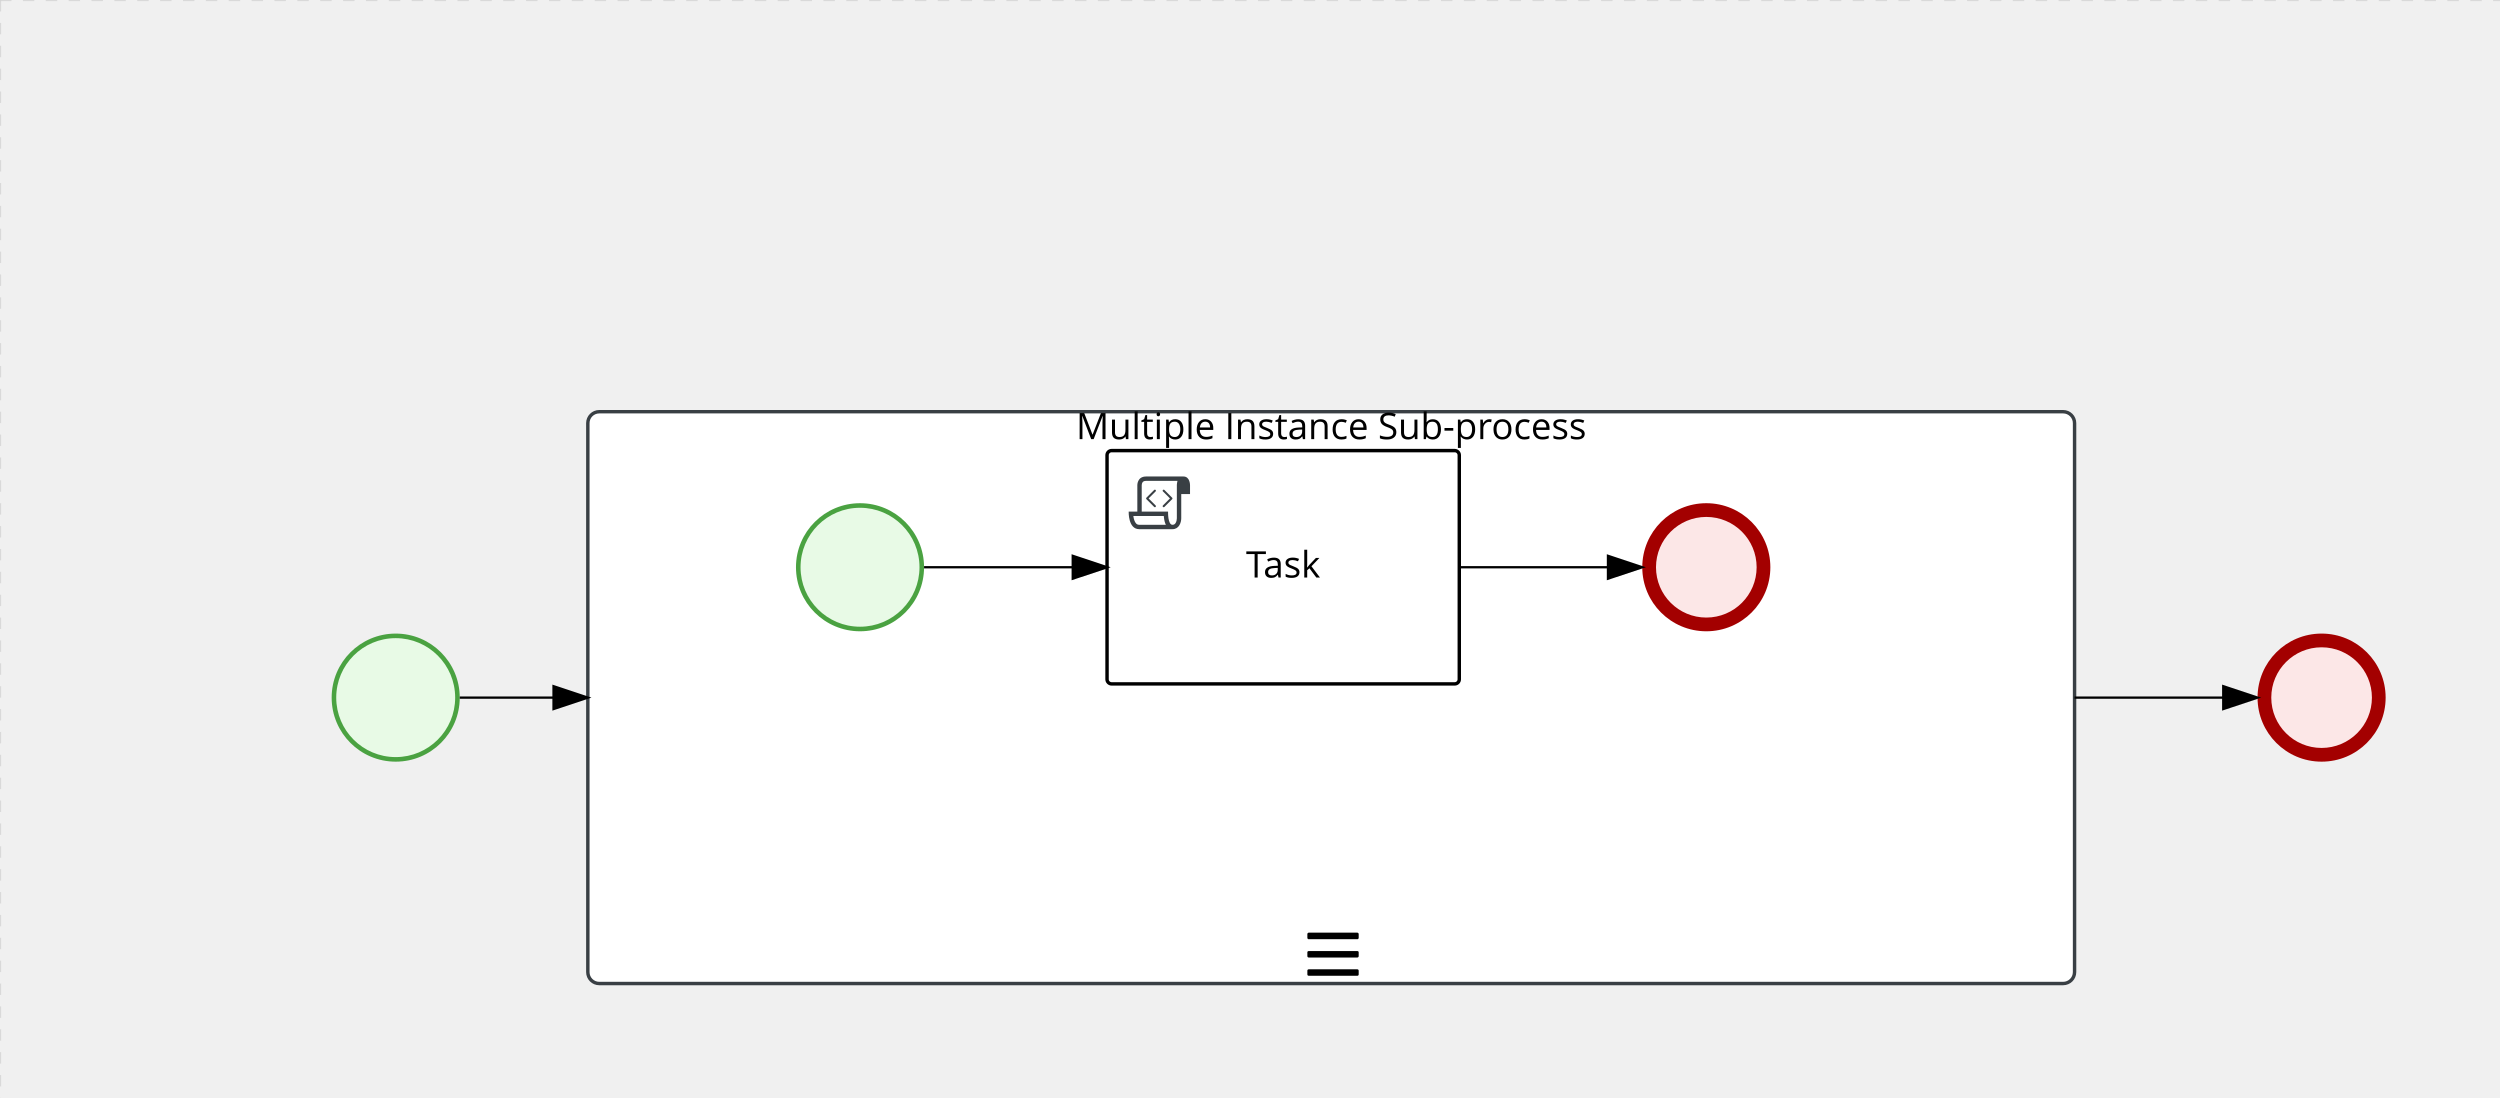
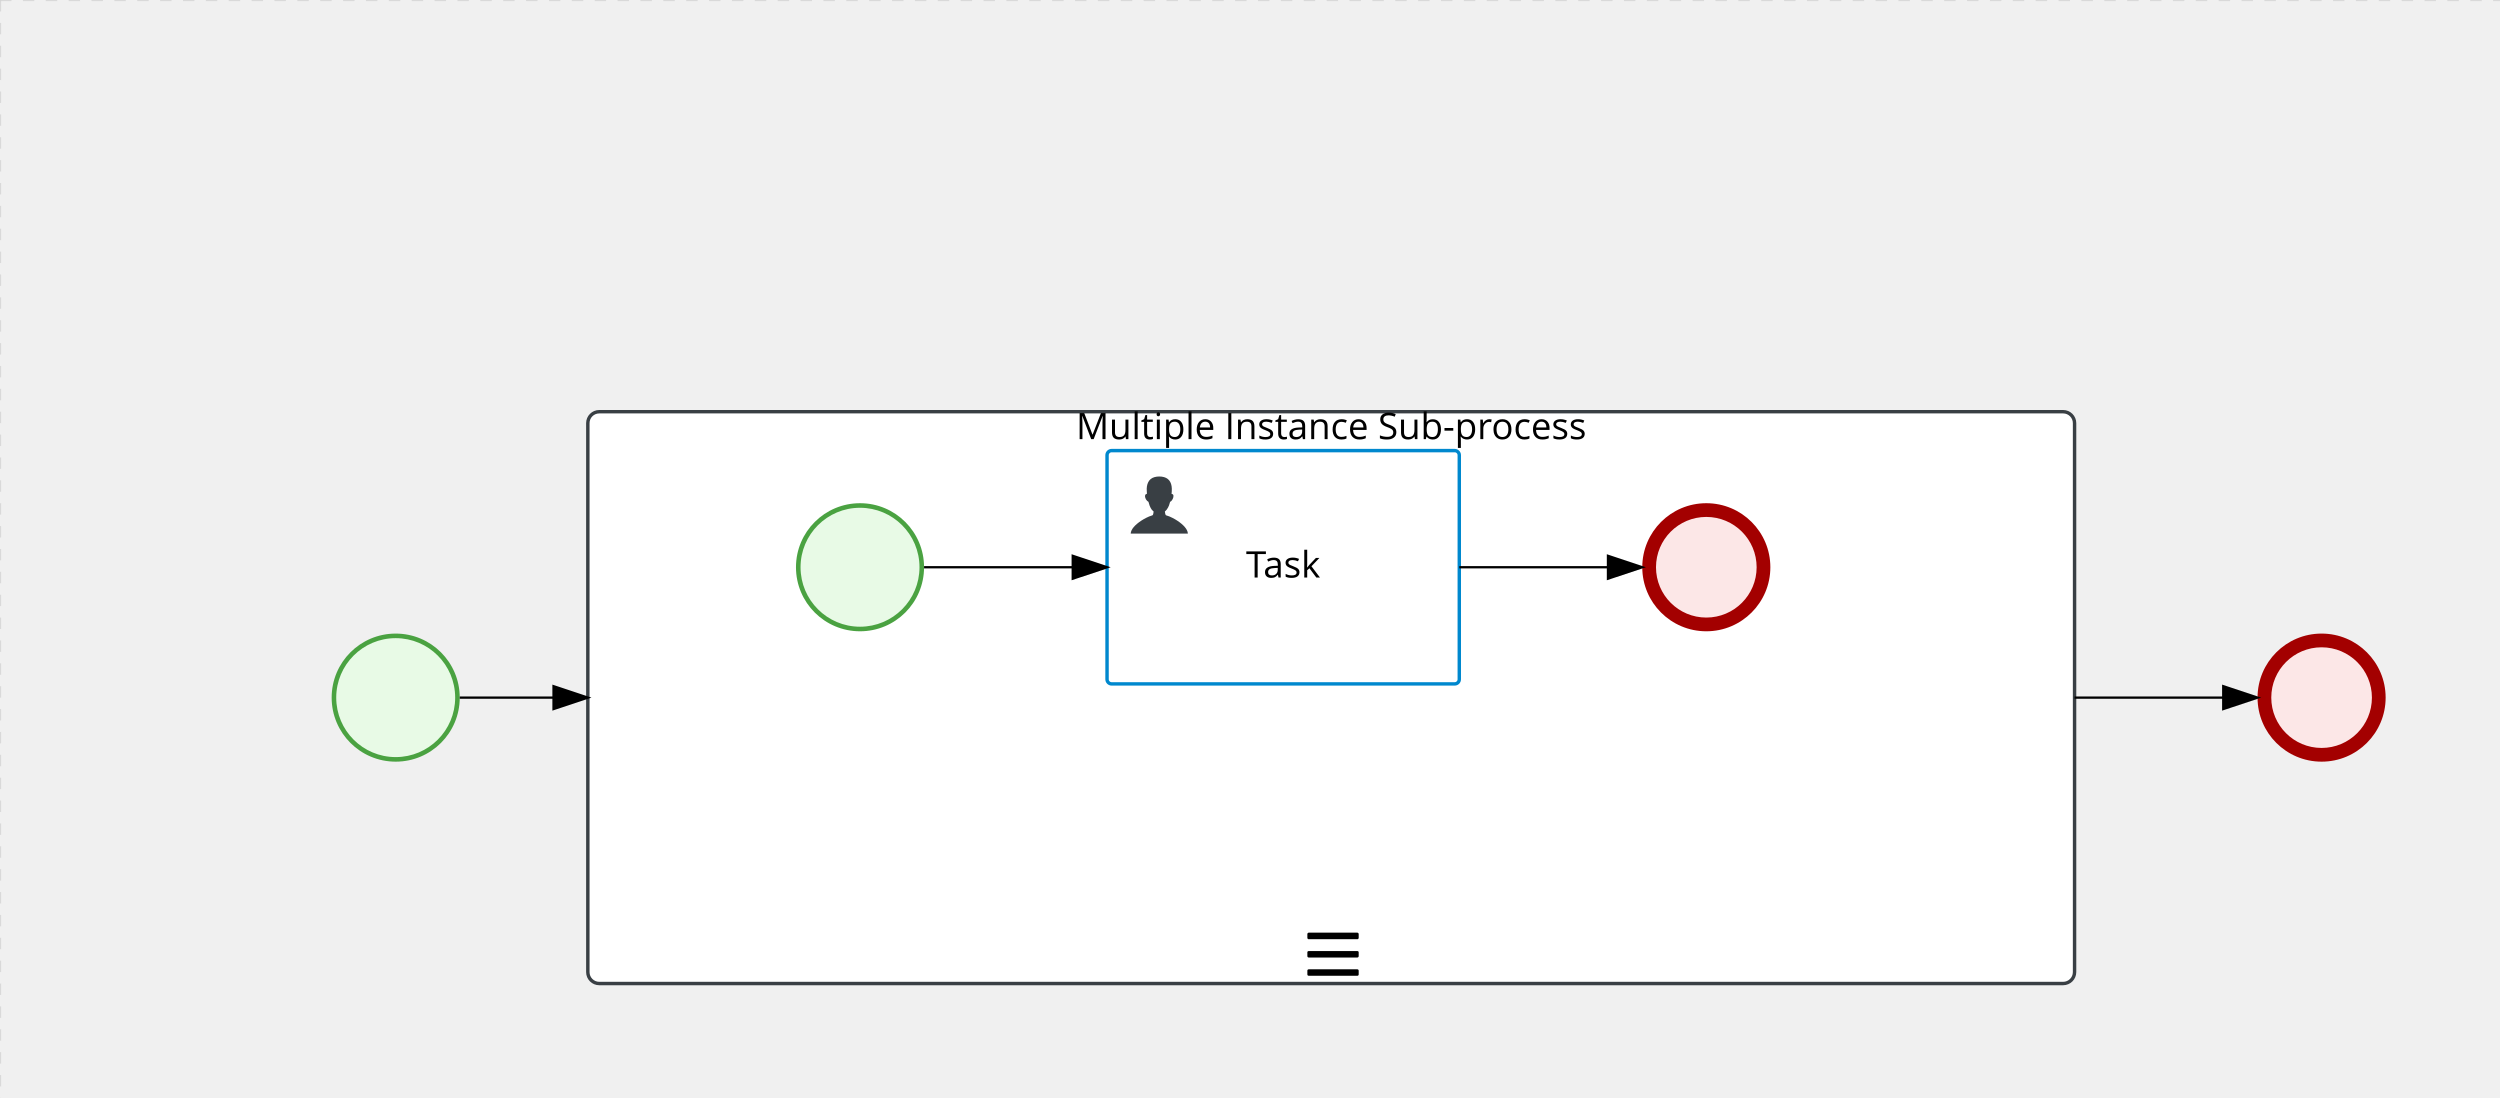
<svg xmlns="http://www.w3.org/2000/svg" version="1.1" width="1093" height="480" viewBox="0 0 1093 480">
  <defs />
  <g transform="matrix(1,0,0,1,0,0)">
    <g>
      <g>
        <g>
          <path fill="none" stroke="#d3d3d3" paint-order="fill stroke markers" d=" M 0 0 L 1200 0" stroke-miterlimit="10" stroke-opacity="0.8" stroke-dasharray="5" />
        </g>
        <g>
          <path fill="none" stroke="#d3d3d3" paint-order="fill stroke markers" d=" M 0 0 L 0 800" stroke-miterlimit="10" stroke-opacity="0.8" stroke-dasharray="5" />
        </g>
      </g>
      <g id="_4D2BD29C-E1C8-4CDC-890B-FB89DC9BDA89" bpmn2nodeid="_4D2BD29C-E1C8-4CDC-890B-FB89DC9BDA89" transform="matrix(1,0,0,1,987,277)">
        <g>
          <path fill="none" stroke="none" />
        </g>
        <g transform="matrix(0.125,0,0,0.125,0,0)">
          <g transform="matrix(1,0,0,1,0,0)">
            <path fill="#fce7e7" stroke="none" id="_4D2BD29C-E1C8-4CDC-890B-FB89DC9BDA89?shapeType=BACKGROUND" paint-order="stroke fill markers" d=" M 0 0 M 444 224 C 444 263.9 434.2 300.8 414.4 334.5 C 394.7 368.2 368 394.9 334.4 414.5 C 300.8 434.1 263.9 444 224 444 C 184.1 444 147.2 434.2 113.5 414.4 C 79.8 394.7 53.1 368 33.5 334.4 C 13.9 300.8 4 263.9 4 224 C 4 184.1 13.8 147.2 33.6 113.5 C 53.4 79.8 80.1 53.1 113.6 33.5 C 147.1 13.9 184.1 4 224 4 C 263.9 4 300.8 13.8 334.5 33.6 C 368.2 53.4 394.9 80.1 414.5 113.6 C 434.1 147.1 444 184.1 444 224 Z" />
          </g>
          <g>
            <g transform="matrix(1,0,0,1,0,0)">
              <g transform="matrix(1,0,0,1,0,0)">
                <path fill="#a30000" stroke="none" id="_4D2BD29C-E1C8-4CDC-890B-FB89DC9BDA89?shapeType=BORDER&amp;renderType=FILL" paint-order="stroke fill markers" d=" M 0 0 M 224 0 C 100.3 0 0 100.3 0 224 C 0 347.7 100.3 448 224 448 C 347.7 448 448 347.7 448 224 C 448 100.3 347.7 0 224 0 Z M 0 0 M 224 400 C 126.8 400 48 321.2 48 224 C 48 126.8 126.8 48 224 48 C 321.2 48 400 126.8 400 224 C 400 321.2 321.2 400 224 400 Z" />
              </g>
            </g>
          </g>
        </g>
        <g transform="matrix(1,0,0,1,28,61)" />
      </g>
      <g id="_6FFE2C41-75B9-4165-AFF0-ED57014D34E9" bpmn2nodeid="_6FFE2C41-75B9-4165-AFF0-ED57014D34E9" transform="matrix(1,0,0,1,257,180)">
        <g>
          <path fill="none" stroke="none" />
        </g>
        <g transform="matrix(1,0,0,1,0,0)">
          <path fill="#ffffff" stroke="none" id="_6FFE2C41-75B9-4165-AFF0-ED57014D34E9?shapeType=BACKGROUND" paint-order="stroke fill markers" d=" M 5 0 L 645 0 L 645 0 A 5 5 0 0 1 650 5 L 650 245 L 650 245 A 5 5 0 0 1 645 250 L 5 250 L 5 250 A 5 5 0 0 1 0 245 L 0 5 L 0 5 A 5 5 0 0 1 5 0 Z" />
        </g>
        <g transform="matrix(1,0,0,1,0,0)">
-           <path fill="none" stroke="#393f44" id="_6FFE2C41-75B9-4165-AFF0-ED57014D34E9?shapeType=BORDER&amp;renderType=STROKE" paint-order="fill stroke markers" d=" M 5 0 L 645 0 L 645 0 A 5 5 0 0 1 650 5 L 650 245 L 650 245 A 5 5 0 0 1 645 250 L 5 250 L 5 250 A 5 5 0 0 1 0 245 L 0 5 L 0 5 A 5 5 0 0 1 5 0 Z" stroke-miterlimit="10" stroke-width="1.5" stroke-dasharray="" />
+           <path fill="none" stroke="rgb(57,63,68)" id="_6FFE2C41-75B9-4165-AFF0-ED57014D34E9?shapeType=BORDER&amp;renderType=STROKE" paint-order="fill stroke markers" d=" M 5 0 L 645 0 L 645 0 A 5 5 0 0 1 650 5 L 650 245 L 650 245 A 5 5 0 0 1 645 250 L 5 250 L 5 250 A 5 5 0 0 1 0 245 L 0 5 L 0 5 A 5 5 0 0 1 5 0 Z" stroke-miterlimit="10" stroke-width="1.5" stroke-dasharray="" />
        </g>
        <g transform="matrix(1,0,0,1,28,17)">
          <g transform="matrix(0.05,0,0,0.05,285,209)">
            <g transform="matrix(1,0,0,1,0,0)">
              <path fill="none" stroke="none" />
            </g>
            <g transform="matrix(1,0,0,1,0,0)">
              <path fill="#000000" stroke="#000000" id="_6FFE2C41-75B9-4165-AFF0-ED57014D34E9_multipleInstanceIconSequential" paint-order="fill stroke markers" d=" M 0 0 M 468 92 L 44 92 C 37.4 92 32 86.6 32 80 L 32 48 C 32 41.4 37.4 36 44 36 L 468 36 C 474.6 36 480 41.4 480 48 L 480 80 C 480 86.6 474.6 92 468 92 Z M 0 0 M 468 252 L 44 252 C 37.4 252 32 246.6 32 240 L 32 208 C 32 201.4 37.4 196 44 196 L 468 196 C 474.6 196 480 201.4 480 208 L 480 240 C 480 246.6 474.6 252 468 252 Z M 0 0 M 468 412 L 44 412 C 37.4 412 32 406.6 32 400 L 32 368 C 32 361.4 37.4 356 44 356 L 468 356 C 474.6 356 480 361.4 480 368 L 480 400 C 480 406.6 474.6 412 468 412 Z" stroke-miterlimit="10" stroke-dasharray="" />
            </g>
          </g>
        </g>
        <g transform="matrix(1,0,0,1,213.4414,0)">
          <text fill="#000000" stroke="none" font-family="Open Sans" font-size="12pt" font-style="normal" font-weight="normal" text-decoration="normal" x="111.559" y="12" text-anchor="middle" dominant-baseline="alphabetic">Multiple Instance Sub-process</text>
-         </g>
-         <g id="_298E7ABE-B253-4320-958D-0C79BAEB507B" bpmn2nodeid="_298E7ABE-B253-4320-958D-0C79BAEB507B" transform="matrix(1,0,0,1,227,17)">
-           <g>
-             <path fill="none" stroke="none" />
-           </g>
-           <g transform="matrix(1,0,0,1,0,0)">
-             <path fill="#ffffff" stroke="none" id="_298E7ABE-B253-4320-958D-0C79BAEB507B?shapeType=BACKGROUND" paint-order="stroke fill markers" d=" M 2 0 L 152 0 L 152 0 A 2 2 0 0 1 154 2 L 154 100 L 154 100 A 2 2 0 0 1 152 102 L 2 102 L 2 102 A 2 2 0 0 1 0 100 L 0 2 L 0 2 A 2 2 0 0 1 2 0 Z" />
-           </g>
-           <g transform="matrix(1,0,0,1,0,0)">
-             <path fill="none" stroke="#000000" id="_298E7ABE-B253-4320-958D-0C79BAEB507B?shapeType=BORDER&amp;renderType=STROKE" paint-order="fill stroke markers" d=" M 2 0 L 152 0 L 152 0 A 2 2 0 0 1 154 2 L 154 100 L 154 100 A 2 2 0 0 1 152 102 L 2 102 L 2 102 A 2 2 0 0 1 0 100 L 0 2 L 0 2 A 2 2 0 0 1 2 0 Z" stroke-miterlimit="10" stroke-width="1.5" stroke-dasharray="" />
-           </g>
-           <g>
-             <g transform="matrix(0.06,0,0,0.06,9.4,9.4)">
-               <g transform="matrix(1,0,0,1,0,0)">
-                 <path fill="#393f44" stroke="none" id="_298E7ABE-B253-4320-958D-0C79BAEB507B_task__zJLF__xCwC" paint-order="stroke fill markers" d=" M 0 0 M 197.3 130.2 C 194.4 127.3 189.6 127.3 186.7 130.2 L 130.2 186.7 C 127.3 189.6 127.3 194.4 130.2 197.3 L 186.7 253.8 C 188.1 255.3 190.1 256 192 256 C 193.9 256 195.9 255.3 197.3 253.7 C 200.2 250.8 200.2 246 197.3 243.1 L 146.2 192 L 197.3 140.8 C 200.2 137.9 200.2 133.1 197.3 130.2 Z" />
-               </g>
-               <g transform="matrix(1,0,0,1,0,0)">
-                 <path fill="#393f44" stroke="none" id="_298E7ABE-B253-4320-958D-0C79BAEB507B_task__zJLF__eBb6" paint-order="stroke fill markers" d=" M 0 0 M 261.3 130.2 C 258.4 127.3 253.6 127.3 250.7 130.2 C 247.8 133.1 247.8 137.9 250.7 140.8 L 301.8 191.9 L 250.7 243 C 247.8 245.9 247.8 250.7 250.7 253.6 C 252.1 255.3 254.1 256 256 256 C 257.9 256 259.9 255.3 261.3 253.8 L 317.8 197.3 C 320.7 194.4 320.7 189.6 317.8 186.7 L 261.3 130.2 Z" />
-               </g>
-               <g transform="matrix(1,0,0,1,0,0)">
-                 <path fill="#393f44" stroke="none" id="_298E7ABE-B253-4320-958D-0C79BAEB507B_task__zJLF__4RHr" paint-order="stroke fill markers" d=" M 0 0 M 400 32 C 400 32 152.8 32 128 32 C 62 32 64 96 64 96 L 64 288 L 1 288 C 1 288 -4 416 78 416 L 320 416 C 368 416 384 368 384 336 C 384 314.2 384 224.4 384 160 L 448 160 L 448 96 C 448 96 449 32 400 32 Z M 0 0 M 78 383.9 C 68.5 383.9 61.6 381.1 55.5 374.9 C 43.4 362.4 37.5 339.6 34.9 320 L 256.9 320 C 257.1 322.7 257.3 325.4 257.6 328.2 C 260 351.6 264.7 370.1 271.9 383.9 L 78 383.9 L 78 383.9 Z M 0 0 M 352 336 C 352 345.9 349.6 360.3 342.9 371 C 337.2 380.1 330.4 384 320 384 C 285 384 288 288 288 288 L 96 288 L 96 96 L 96 95.9 L 96 95.1 C 96 90.6 97.6 78.3 104.7 71.2 C 106.5 69.4 111.9 64 128 64 L 356.5 64 C 354.4 72.8 352.8 81.8 352.2 89.9 C 352.2 90.5 352.1 91.1 352.1 91.7 C 352.1 92 352.1 92.3 352.1 92.6 C 352 94.8 352 96 352 96 L 352 160 L 352 336 Z" />
-               </g>
-             </g>
-           </g>
-           <g transform="matrix(1,0,0,1,60.75,43.5)">
-             <text fill="#000000" stroke="none" font-family="Open Sans" font-size="12pt" font-style="normal" font-weight="normal" text-decoration="normal" x="16.25" y="12" text-anchor="middle" dominant-baseline="alphabetic">Task</text>
-           </g>
        </g>
        <g id="_91715BD5-CBB3-428D-843B-C59BF993D31D" bpmn2nodeid="_91715BD5-CBB3-428D-843B-C59BF993D31D" transform="matrix(1,0,0,1,461,40)">
          <g>
            <path fill="none" stroke="none" />
          </g>
          <g transform="matrix(0.125,0,0,0.125,0,0)">
            <g transform="matrix(1,0,0,1,0,0)">
              <path fill="#fce7e7" stroke="none" id="_91715BD5-CBB3-428D-843B-C59BF993D31D?shapeType=BACKGROUND" paint-order="stroke fill markers" d=" M 0 0 M 444 224 C 444 263.9 434.2 300.8 414.4 334.5 C 394.7 368.2 368 394.9 334.4 414.5 C 300.8 434.1 263.9 444 224 444 C 184.1 444 147.2 434.2 113.5 414.4 C 79.8 394.7 53.1 368 33.5 334.4 C 13.9 300.8 4 263.9 4 224 C 4 184.1 13.8 147.2 33.6 113.5 C 53.4 79.8 80.1 53.1 113.6 33.5 C 147.1 13.9 184.1 4 224 4 C 263.9 4 300.8 13.8 334.5 33.6 C 368.2 53.4 394.9 80.1 414.5 113.6 C 434.1 147.1 444 184.1 444 224 Z" />
            </g>
            <g>
              <g transform="matrix(1,0,0,1,0,0)">
                <g transform="matrix(1,0,0,1,0,0)">
                  <path fill="#a30000" stroke="none" id="_91715BD5-CBB3-428D-843B-C59BF993D31D?shapeType=BORDER&amp;renderType=FILL" paint-order="stroke fill markers" d=" M 0 0 M 224 0 C 100.3 0 0 100.3 0 224 C 0 347.7 100.3 448 224 448 C 347.7 448 448 347.7 448 224 C 448 100.3 347.7 0 224 0 Z M 0 0 M 224 400 C 126.8 400 48 321.2 48 224 C 48 126.8 126.8 48 224 48 C 321.2 48 400 126.8 400 224 C 400 321.2 321.2 400 224 400 Z" />
                </g>
              </g>
            </g>
          </g>
          <g transform="matrix(1,0,0,1,28,61)" />
        </g>
        <g id="_4D3D9090-D0FE-4528-9D25-7094CB574996" bpmn2nodeid="_4D3D9090-D0FE-4528-9D25-7094CB574996" transform="matrix(1,0,0,1,91,40)">
          <g>
            <path fill="none" stroke="none" />
          </g>
          <g transform="matrix(0.125,0,0,0.125,0,0)">
            <g transform="matrix(1,0,0,1,0,0)">
              <path fill="#e8fae6" stroke="none" id="_4D3D9090-D0FE-4528-9D25-7094CB574996?shapeType=BACKGROUND" paint-order="stroke fill markers" d=" M 0 0 M 444 224 C 444 263.9 434.2 300.8 414.4 334.5 C 394.7 368.2 368 394.9 334.4 414.5 C 300.8 434.1 263.9 444 224 444 C 184.1 444 147.2 434.2 113.5 414.4 C 79.8 394.7 53.1 368 33.5 334.4 C 13.9 300.8 4 263.9 4 224 C 4 184.1 13.8 147.2 33.6 113.5 C 53.4 79.8 80.1 53.1 113.6 33.5 C 147.1 13.9 184.1 4 224 4 C 263.9 4 300.8 13.8 334.5 33.6 C 368.2 53.4 394.9 80.1 414.5 113.6 C 434.1 147.1 444 184.1 444 224 Z" />
            </g>
            <g>
              <g transform="matrix(1,0,0,1,0,0)">
                <g transform="matrix(1,0,0,1,0,0)">
                  <path fill="#4aa241" stroke="none" id="_4D3D9090-D0FE-4528-9D25-7094CB574996?shapeType=BORDER&amp;renderType=FILL" paint-order="stroke fill markers" d=" M 0 0 M 224 0 C 100.3 0 0 100.3 0 224 C 0 347.7 100.3 448 224 448 C 347.7 448 448 347.7 448 224 C 448 100.3 347.7 0 224 0 Z M 0 0 M 224 432 C 109.1 432 16 338.9 16 224 C 16 109.1 109.1 16 224 16 C 338.9 16 432 109.1 432 224 C 432 338.9 338.9 432 224 432 Z" />
                </g>
              </g>
            </g>
          </g>
          <g transform="matrix(1,0,0,1,28,61)" />
+         </g>
+         <g id="_298E7ABE-B253-4320-958D-0C79BAEB507B" bpmn2nodeid="_298E7ABE-B253-4320-958D-0C79BAEB507B" transform="matrix(1,0,0,1,227,17)">
+           <g>
+             <path fill="none" stroke="none" />
+           </g>
+           <g transform="matrix(1,0,0,1,0,0)">
+             <path fill="#ffffff" stroke="none" id="_298E7ABE-B253-4320-958D-0C79BAEB507B?shapeType=BACKGROUND" paint-order="stroke fill markers" d=" M 2 0 L 152 0 L 152 0 A 2 2 0 0 1 154 2 L 154 100 L 154 100 A 2 2 0 0 1 152 102 L 2 102 L 2 102 A 2 2 0 0 1 0 100 L 0 2 L 0 2 A 2 2 0 0 1 2 0 Z" />
+           </g>
+           <g transform="matrix(1,0,0,1,0,0)">
+             <path fill="none" stroke="rgb(0,136,206)" id="_298E7ABE-B253-4320-958D-0C79BAEB507B?shapeType=BORDER&amp;renderType=STROKE" paint-order="fill stroke markers" d=" M 2 0 L 152 0 L 152 0 A 2 2 0 0 1 154 2 L 154 100 L 154 100 A 2 2 0 0 1 152 102 L 2 102 L 2 102 A 2 2 0 0 1 0 100 L 0 2 L 0 2 A 2 2 0 0 1 2 0 Z" stroke-miterlimit="10" stroke-width="1.5" stroke-dasharray="" />
+           </g>
+           <g>
+             <g transform="matrix(0.06,0,0,0.06,9.4,9.4)">
+               <g transform="matrix(1,0,0,1,0,0)">
+                 <path fill="#393f44" stroke="none" id="_298E7ABE-B253-4320-958D-0C79BAEB507B_task__Rp8r__WReX" paint-order="stroke fill markers" d=" M 0 0 M 16 445.21 C 16 440.869 18.784 431.129 22.001 424.217 C 35.768 394.64 77.283 359.28 129 333.084 C 144.516 325.224 157.347 319.964 167.807 317.174 C 171.932 316.074 175.729 314.414 176.525 313.363 C 178.894 310.234 180.914 302.908 181.727 294.5 L 182.5 286.5 L 178.507 283.455 C 166.303 274.146 154.284 251.678 148.04 226.5 C 145.611 216.707 145.056 215.462 142.984 215.158 C 141.703 214.97 138.083 212.243 134.939 209.099 C 123.233 197.393 116.891 177.376 121.44 166.49 C 123.002 162.751 128.155 159.01 131.75 159.004 C 134.448 159 134.471 158.603 132.914 138.788 C 130.927 113.496 134.279 92.265 143.132 74.076 C 152.232 55.38 167.569 42.882 189.049 36.66 C 210.203 30.532 237.797 30.532 258.951 36.66 C 300.042 48.563 318.958 83.806 314.955 141 C 314.32 150.075 313.624 157.788 313.409 158.14 C 313.194 158.493 314.575 159.073 316.479 159.43 C 328.929 161.766 330.986 177.018 321.496 196.621 C 316.903 206.109 309.357 214.508 304.817 215.185 C 303.023 215.453 302.293 217.146 299.943 226.5 C 296.659 239.567 294.474 245.305 287.948 257.995 C 282.491 268.606 273.035 281.109 268.108 284.229 L 264.871 286.278 L 265.518 292.889 C 266.345 301.33 268.639 309.871 270.877 312.837 C 272.067 314.415 275.002 315.79 280.063 317.139 C 291.069 320.075 303.617 325.274 321 334.102 C 369.815 358.891 410.848 393.758 425.032 422.5 C 429.07 430.682 432 440.232 432 445.21 L 432 448 L 224 448 L 16 448 L 16 445.21 Z" />
+               </g>
+             </g>
+           </g>
+           <g transform="matrix(1,0,0,1,4.04,13.68)">
+             <g transform="matrix(0.04,0,0,0.04,63.36,69.12)">
+               <g transform="matrix(1,0,0,1,0,0)">
+                 <path fill="none" stroke="none" />
+               </g>
+               <g transform="matrix(1,0,0,1,0,0)">
+                 <path fill="none" stroke="none" />
+               </g>
+             </g>
+           </g>
+           <g transform="matrix(1,0,0,1,60.75,43.5)">
+             <text fill="#000000" stroke="none" font-family="Open Sans" font-size="12pt" font-style="normal" font-weight="normal" text-decoration="normal" x="16.25" y="12" text-anchor="middle" dominant-baseline="alphabetic">Task</text>
+           </g>
        </g>
      </g>
      <g id="_14729990-BBF5-4B84-84F7-F6F41AE37746" bpmn2nodeid="_14729990-BBF5-4B84-84F7-F6F41AE37746" transform="matrix(1,0,0,1,145,277)">
        <g>
          <path fill="none" stroke="none" />
        </g>
        <g transform="matrix(0.125,0,0,0.125,0,0)">
          <g transform="matrix(1,0,0,1,0,0)">
            <path fill="#e8fae6" stroke="none" id="_14729990-BBF5-4B84-84F7-F6F41AE37746?shapeType=BACKGROUND" paint-order="stroke fill markers" d=" M 0 0 M 444 224 C 444 263.9 434.2 300.8 414.4 334.5 C 394.7 368.2 368 394.9 334.4 414.5 C 300.8 434.1 263.9 444 224 444 C 184.1 444 147.2 434.2 113.5 414.4 C 79.8 394.7 53.1 368 33.5 334.4 C 13.9 300.8 4 263.9 4 224 C 4 184.1 13.8 147.2 33.6 113.5 C 53.4 79.8 80.1 53.1 113.6 33.5 C 147.1 13.9 184.1 4 224 4 C 263.9 4 300.8 13.8 334.5 33.6 C 368.2 53.4 394.9 80.1 414.5 113.6 C 434.1 147.1 444 184.1 444 224 Z" />
          </g>
          <g>
            <g transform="matrix(1,0,0,1,0,0)">
              <g transform="matrix(1,0,0,1,0,0)">
                <path fill="#4aa241" stroke="none" id="_14729990-BBF5-4B84-84F7-F6F41AE37746?shapeType=BORDER&amp;renderType=FILL" paint-order="stroke fill markers" d=" M 0 0 M 224 0 C 100.3 0 0 100.3 0 224 C 0 347.7 100.3 448 224 448 C 347.7 448 448 347.7 448 224 C 448 100.3 347.7 0 224 0 Z M 0 0 M 224 432 C 109.1 432 16 338.9 16 224 C 16 109.1 109.1 16 224 16 C 338.9 16 432 109.1 432 224 C 432 338.9 338.9 432 224 432 Z" />
              </g>
            </g>
          </g>
        </g>
        <g transform="matrix(1,0,0,1,28,61)" />
      </g>
      <g id="_F2836284-AB2F-405A-B8AC-AAB420E101B8" bpmn2nodeid="_F2836284-AB2F-405A-B8AC-AAB420E101B8">
        <g>
          <path fill="none" stroke="#000000" paint-order="fill stroke markers" d=" M 201 305 L 242 305" stroke-miterlimit="10" stroke-dasharray="" />
        </g>
        <g transform="matrix(1,0,0,1,201,305)" />
        <g transform="matrix(6.123233995736766e-17,1,-1,6.123233995736766e-17,257,300)">
          <path fill="#000000" stroke="#000000" paint-order="fill stroke markers" d=" M 10 15 L 0 15 L 5 0 Z" stroke-miterlimit="10" stroke-dasharray="" />
        </g>
        <g transform="matrix(1,0,0,1,201,295)" />
      </g>
      <g id="_591C022E-ED36-4B7E-AAF5-12DAF395B52B" bpmn2nodeid="_591C022E-ED36-4B7E-AAF5-12DAF395B52B">
        <g>
          <path fill="none" stroke="#000000" paint-order="fill stroke markers" d=" M 907 305 L 972 305" stroke-miterlimit="10" stroke-dasharray="" />
        </g>
        <g transform="matrix(1,0,0,1,907,305)" />
        <g transform="matrix(6.123233995736766e-17,1,-1,6.123233995736766e-17,987,300)">
          <path fill="#000000" stroke="#000000" paint-order="fill stroke markers" d=" M 10 15 L 0 15 L 5 0 Z" stroke-miterlimit="10" stroke-dasharray="" />
        </g>
        <g transform="matrix(1,0,0,1,907,295)" />
      </g>
+       <g transform="matrix(1,0,0,1,987,277)" />
+       <g transform="matrix(1,0,0,1,257,180)" />
+       <g transform="matrix(1,0,0,1,718,220)" />
+       <g transform="matrix(1,0,0,1,348,220)" />
+       <g transform="matrix(1,0,0,1,145,277)" />
      <g id="_627A26F6-6DD5-4601-912C-2FF3EB7DD77E" bpmn2nodeid="_627A26F6-6DD5-4601-912C-2FF3EB7DD77E">
        <g>
          <path fill="none" stroke="#000000" paint-order="fill stroke markers" d=" M 404 248 L 469 248" stroke-miterlimit="10" stroke-dasharray="" />
        </g>
        <g transform="matrix(1,0,0,1,404,248)" />
        <g transform="matrix(6.123233995736766e-17,1,-1,6.123233995736766e-17,484,243)">
          <path fill="#000000" stroke="#000000" paint-order="fill stroke markers" d=" M 10 15 L 0 15 L 5 0 Z" stroke-miterlimit="10" stroke-dasharray="" />
        </g>
        <g transform="matrix(1,0,0,1,404,238)" />
      </g>
      <g id="_C3978E2D-ABBC-41A9-A3A7-5D351E8E21F8" bpmn2nodeid="_C3978E2D-ABBC-41A9-A3A7-5D351E8E21F8">
        <g>
          <path fill="none" stroke="#000000" paint-order="fill stroke markers" d=" M 638 248 L 703 248" stroke-miterlimit="10" stroke-dasharray="" />
        </g>
        <g transform="matrix(1,0,0,1,638,248)" />
        <g transform="matrix(6.123233995736766e-17,1,-1,6.123233995736766e-17,718,243)">
          <path fill="#000000" stroke="#000000" paint-order="fill stroke markers" d=" M 10 15 L 0 15 L 5 0 Z" stroke-miterlimit="10" stroke-dasharray="" />
        </g>
        <g transform="matrix(1,0,0,1,638,238)" />
      </g>
-       <g transform="matrix(1,0,0,1,987,277)" />
-       <g transform="matrix(1,0,0,1,257,180)" />
      <g transform="matrix(1,0,0,1,484,197)" />
-       <g transform="matrix(1,0,0,1,718,220)" />
-       <g transform="matrix(1,0,0,1,348,220)" />
-       <g transform="matrix(1,0,0,1,145,277)" />
    </g>
  </g>
</svg>
